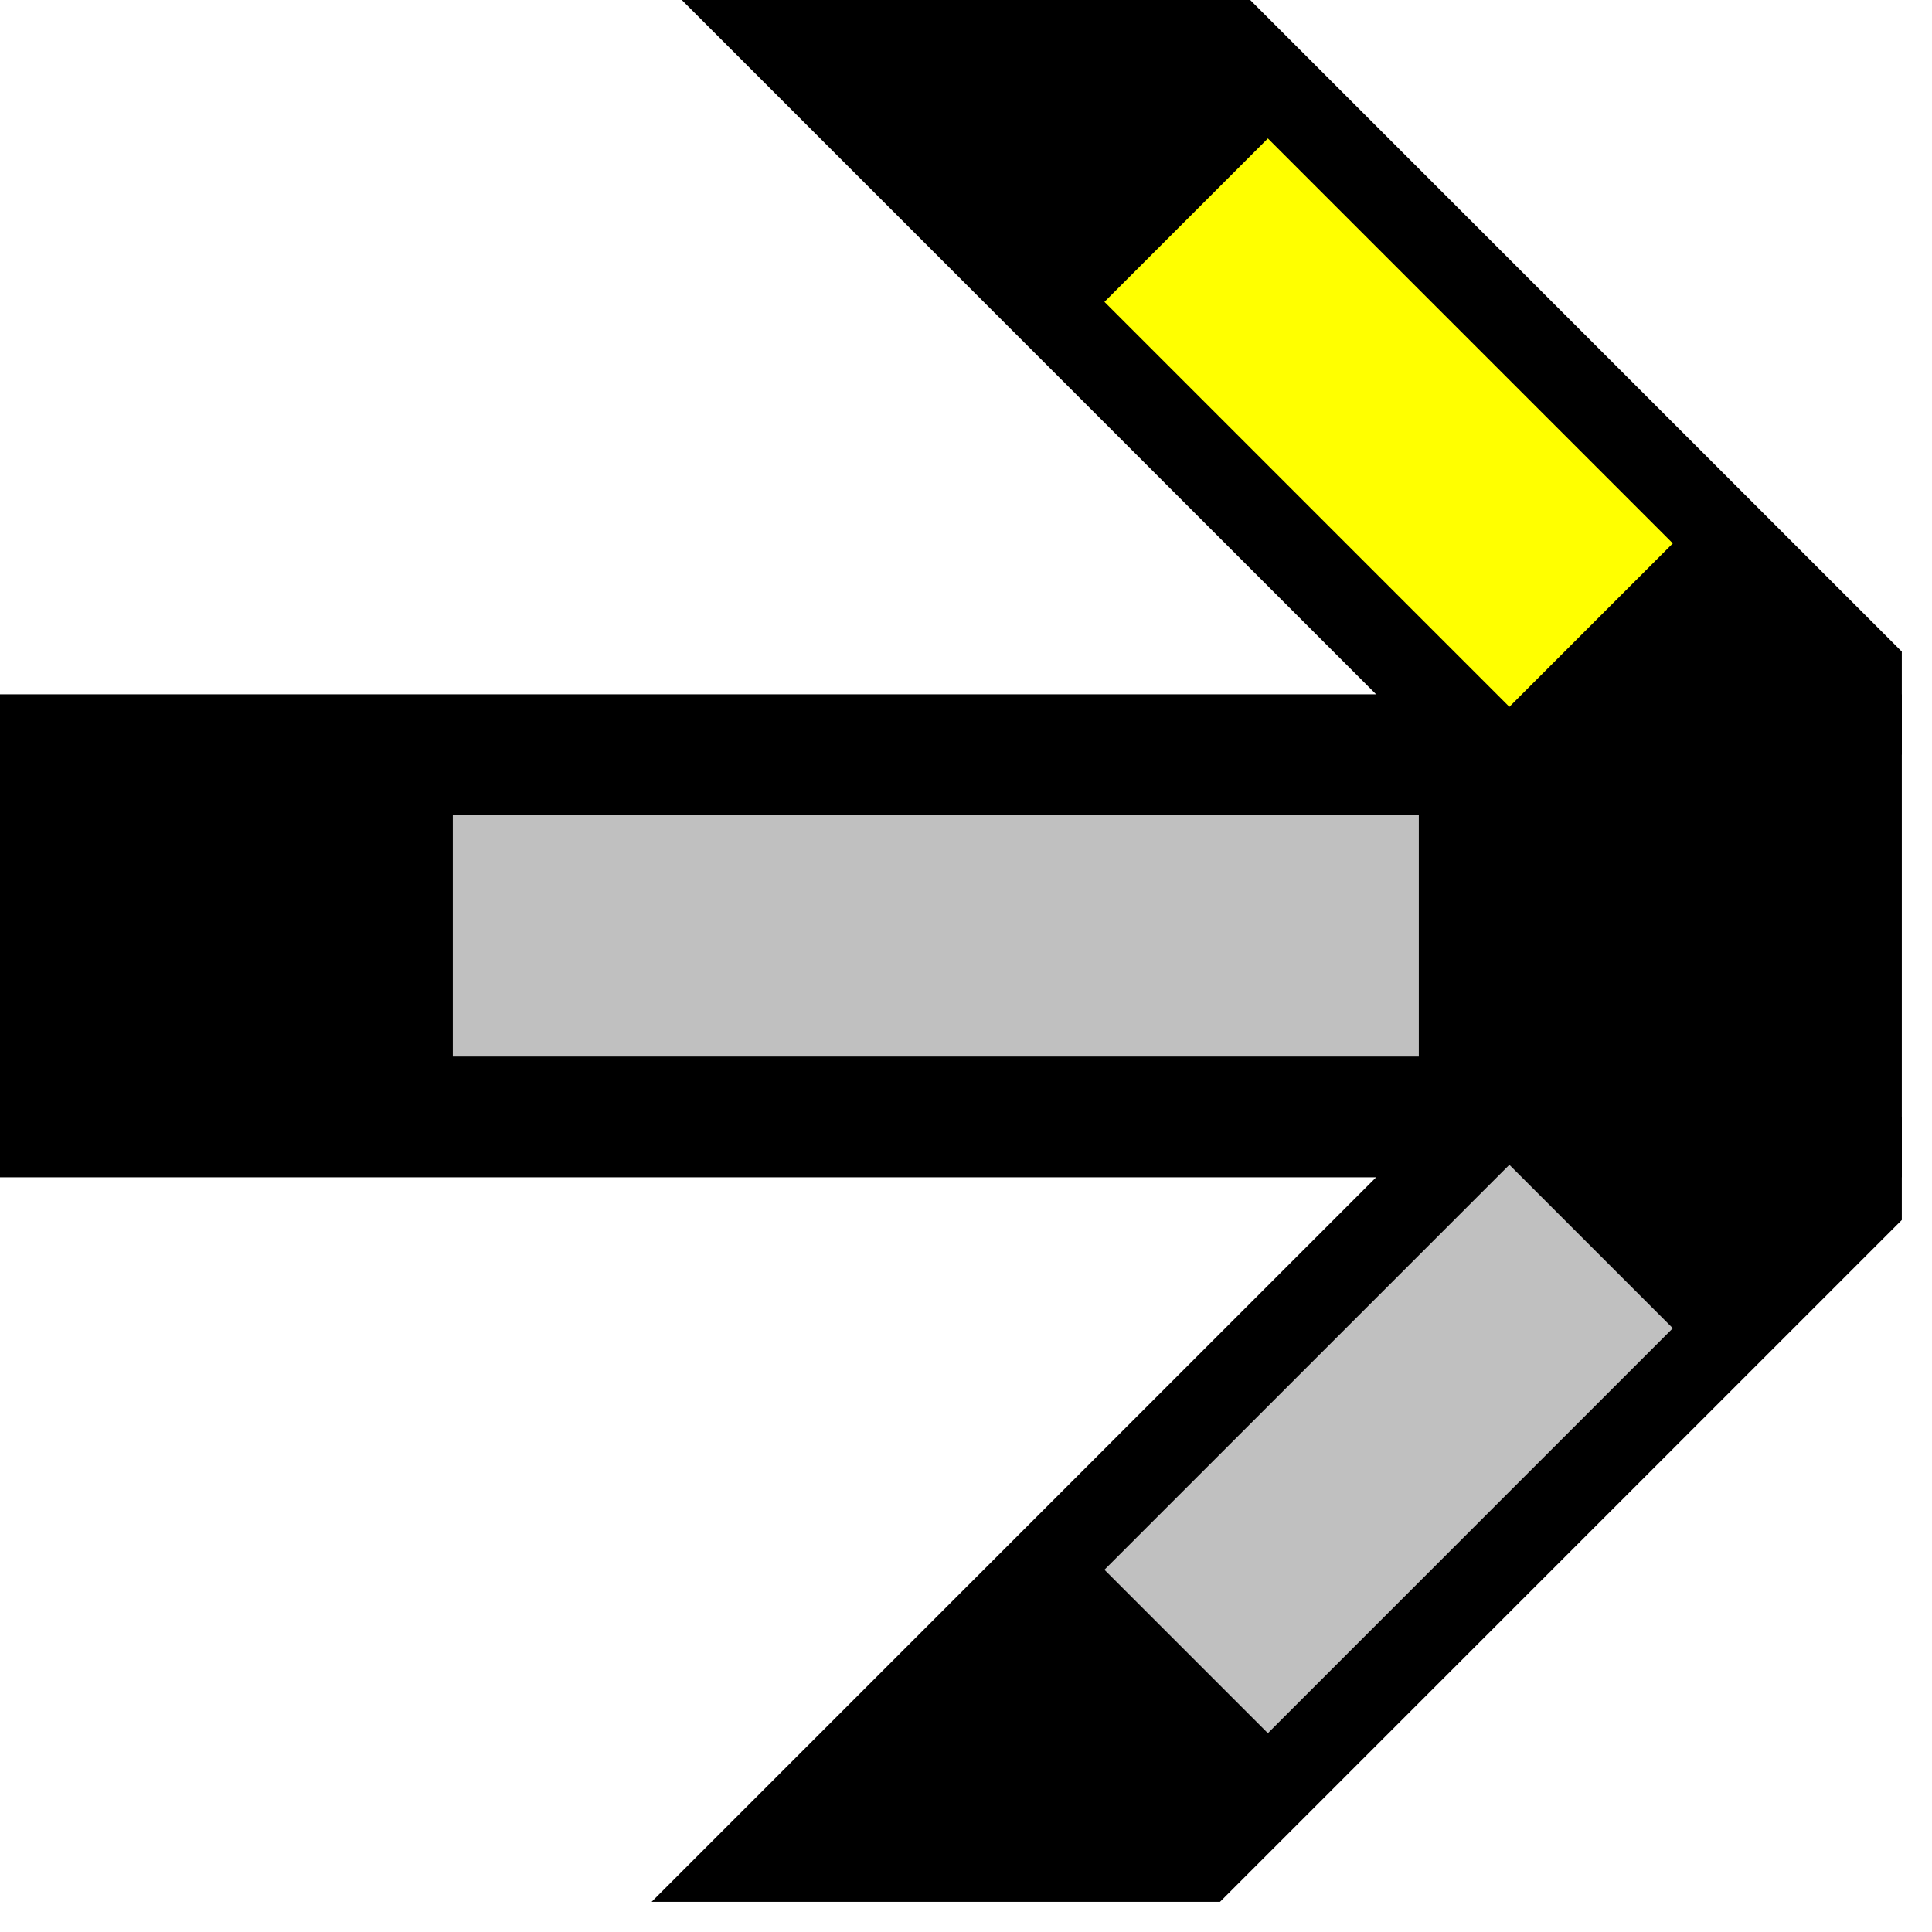
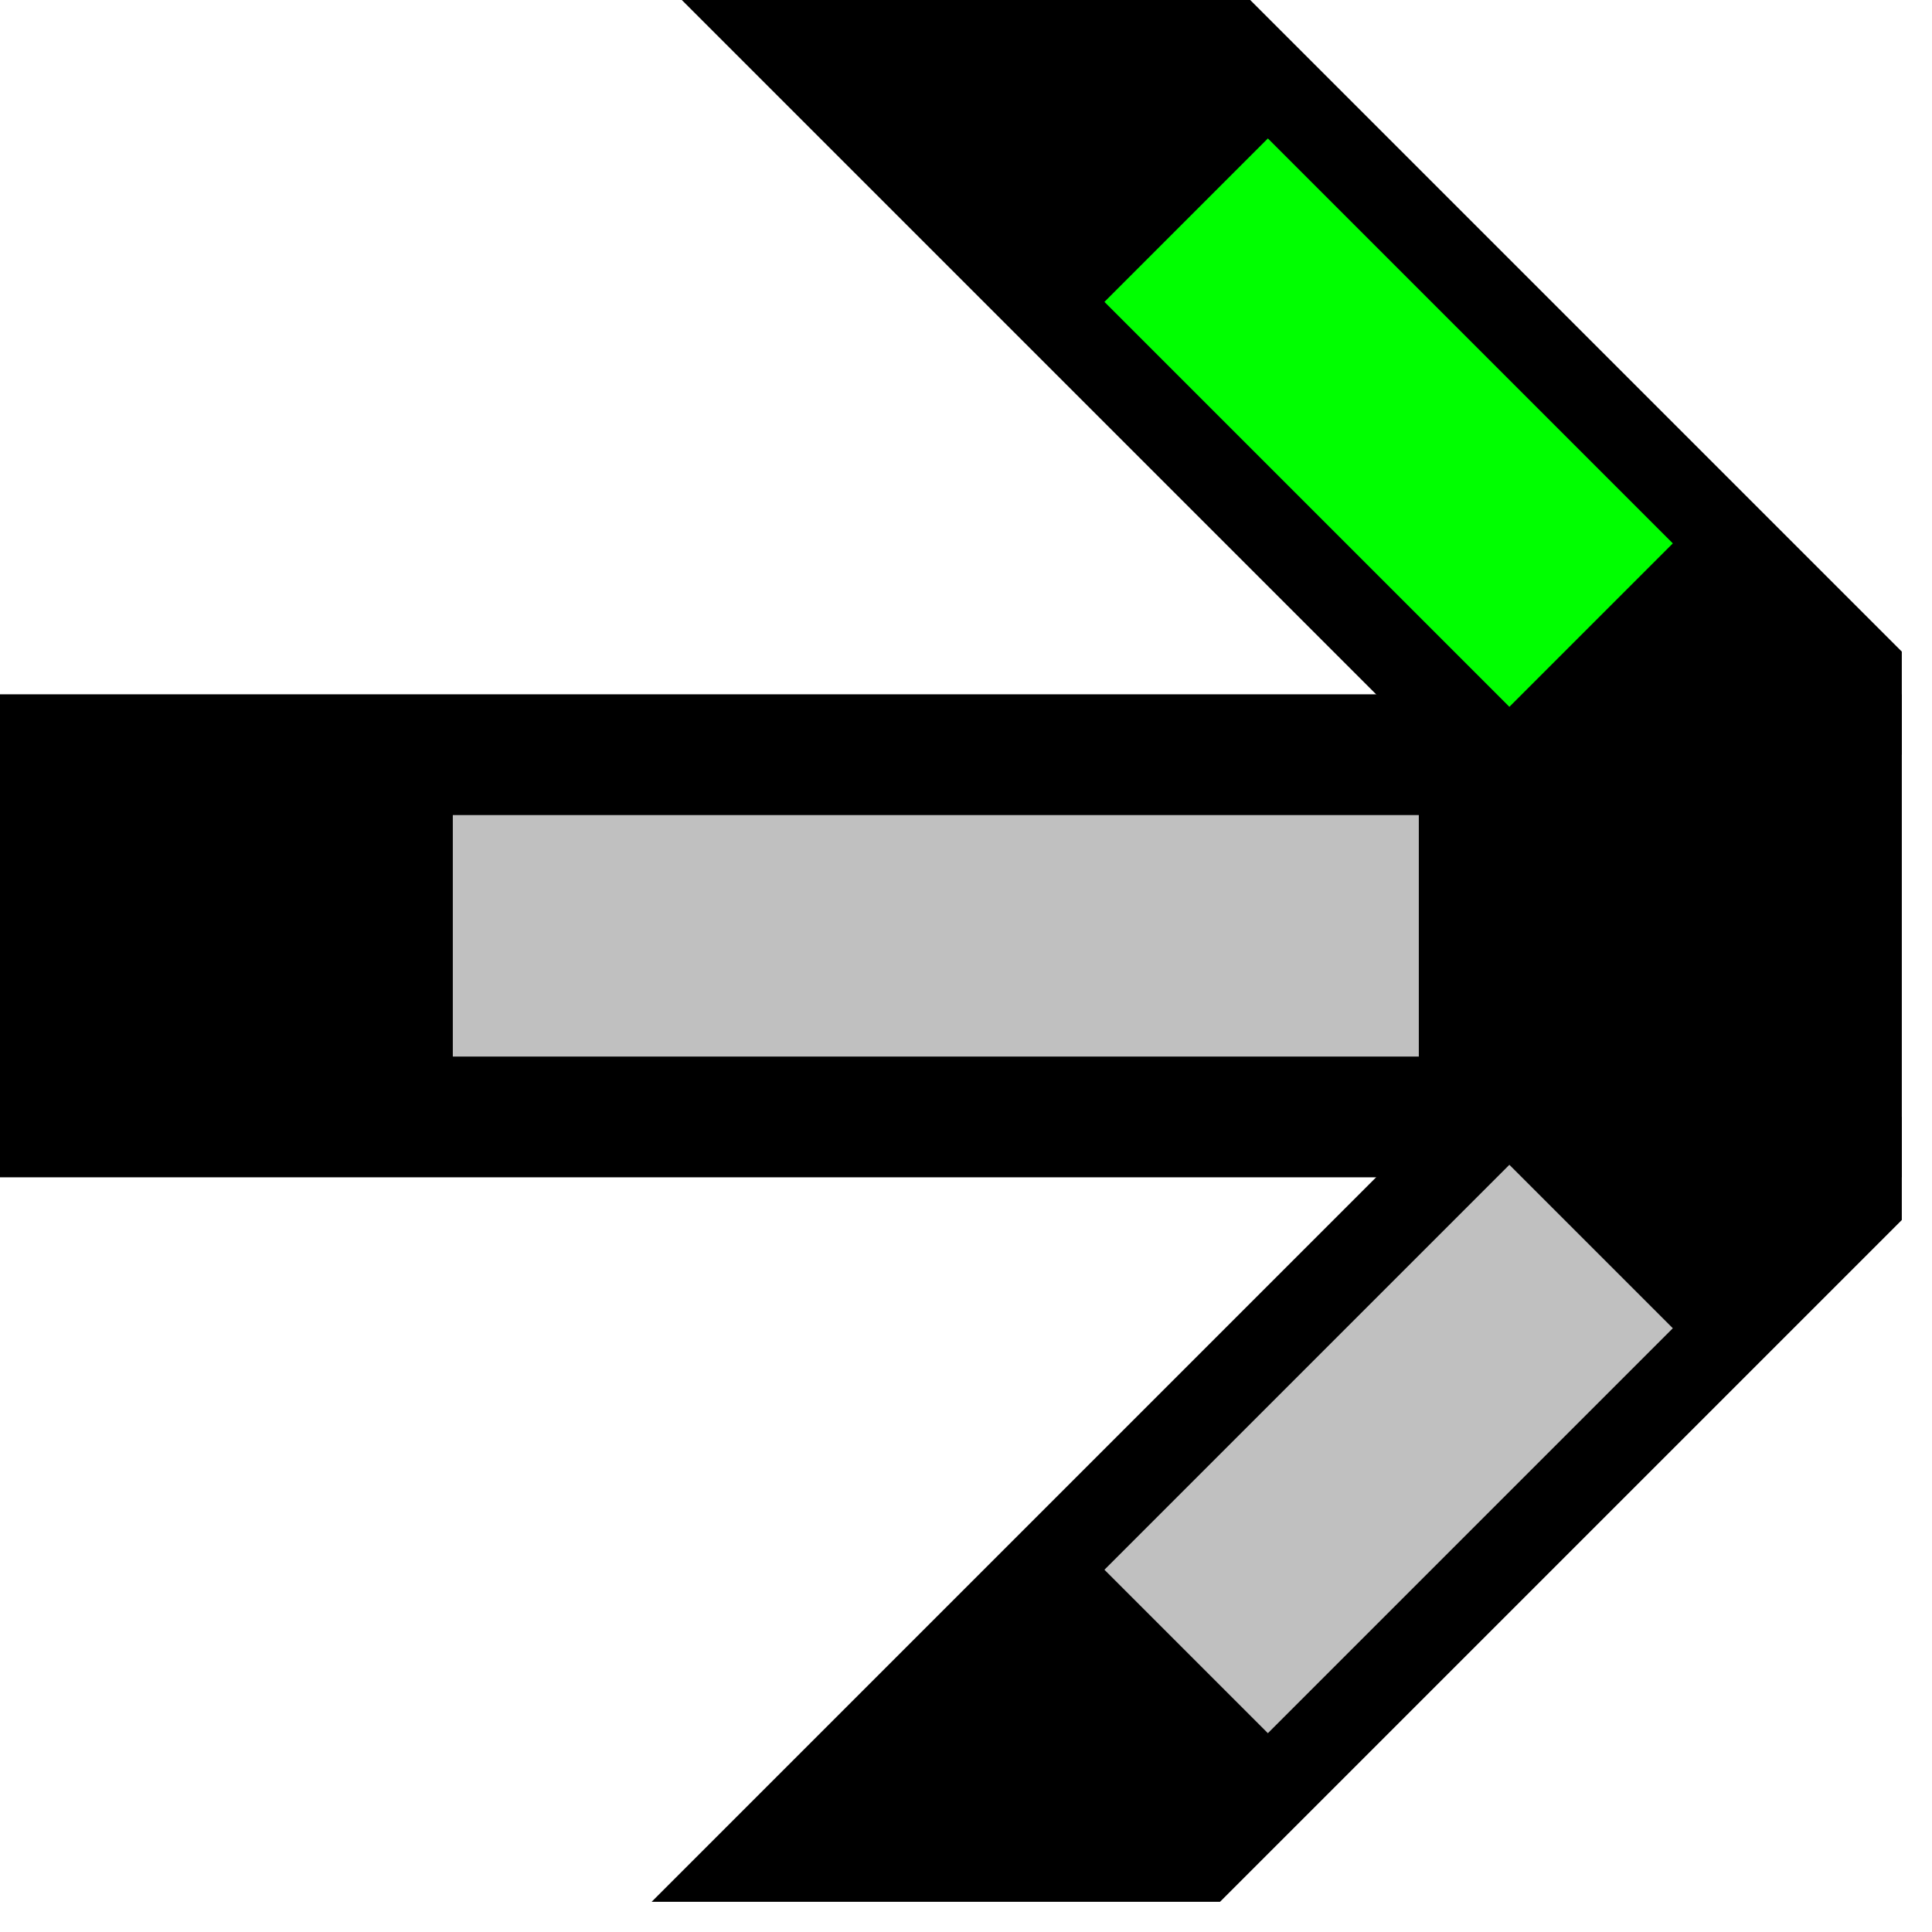
<svg width="32" height="32">
  <g>
    <path stroke="rgb(0,0,0)" fill="rgb(0,0,0)" d="M 0,12 L 31,12 L 31,19 L 0,19 z " />
    <path stroke="rgb(192,192,192)" fill="rgb(192,192,192)" d="M 8,14 L 23,14 L 23,17 L 8,17 z " />
    <path stroke="rgb(0,0,0)" fill="rgb(0,0,0)" d="M 31,19 L 24,19 L 12,31 L 20,31 L 31,20 z " />
    <path stroke="rgb(192,192,192)" fill="rgb(192,192,192)" d="M 19,26 L 25,20 L 27,22 L 21,28 z " />
    <path stroke="rgb(0,0,0)" fill="rgb(0,0,0)" d="M 31,12 L 24,12 L 12,0 L 20,0 L 31,11  z " />
-     <path stroke="rgb(255,255,0)" fill="rgb(255,255,0)" d="M 21,3 L 27,9 L 25,11 L 19,5 z " />
+     <path stroke="rgb(0,255,0)" fill="rgb(0,255,0)" d="M 21,3 L 27,9 L 25,11 L 19,5 z " />
  </g>
</svg>
